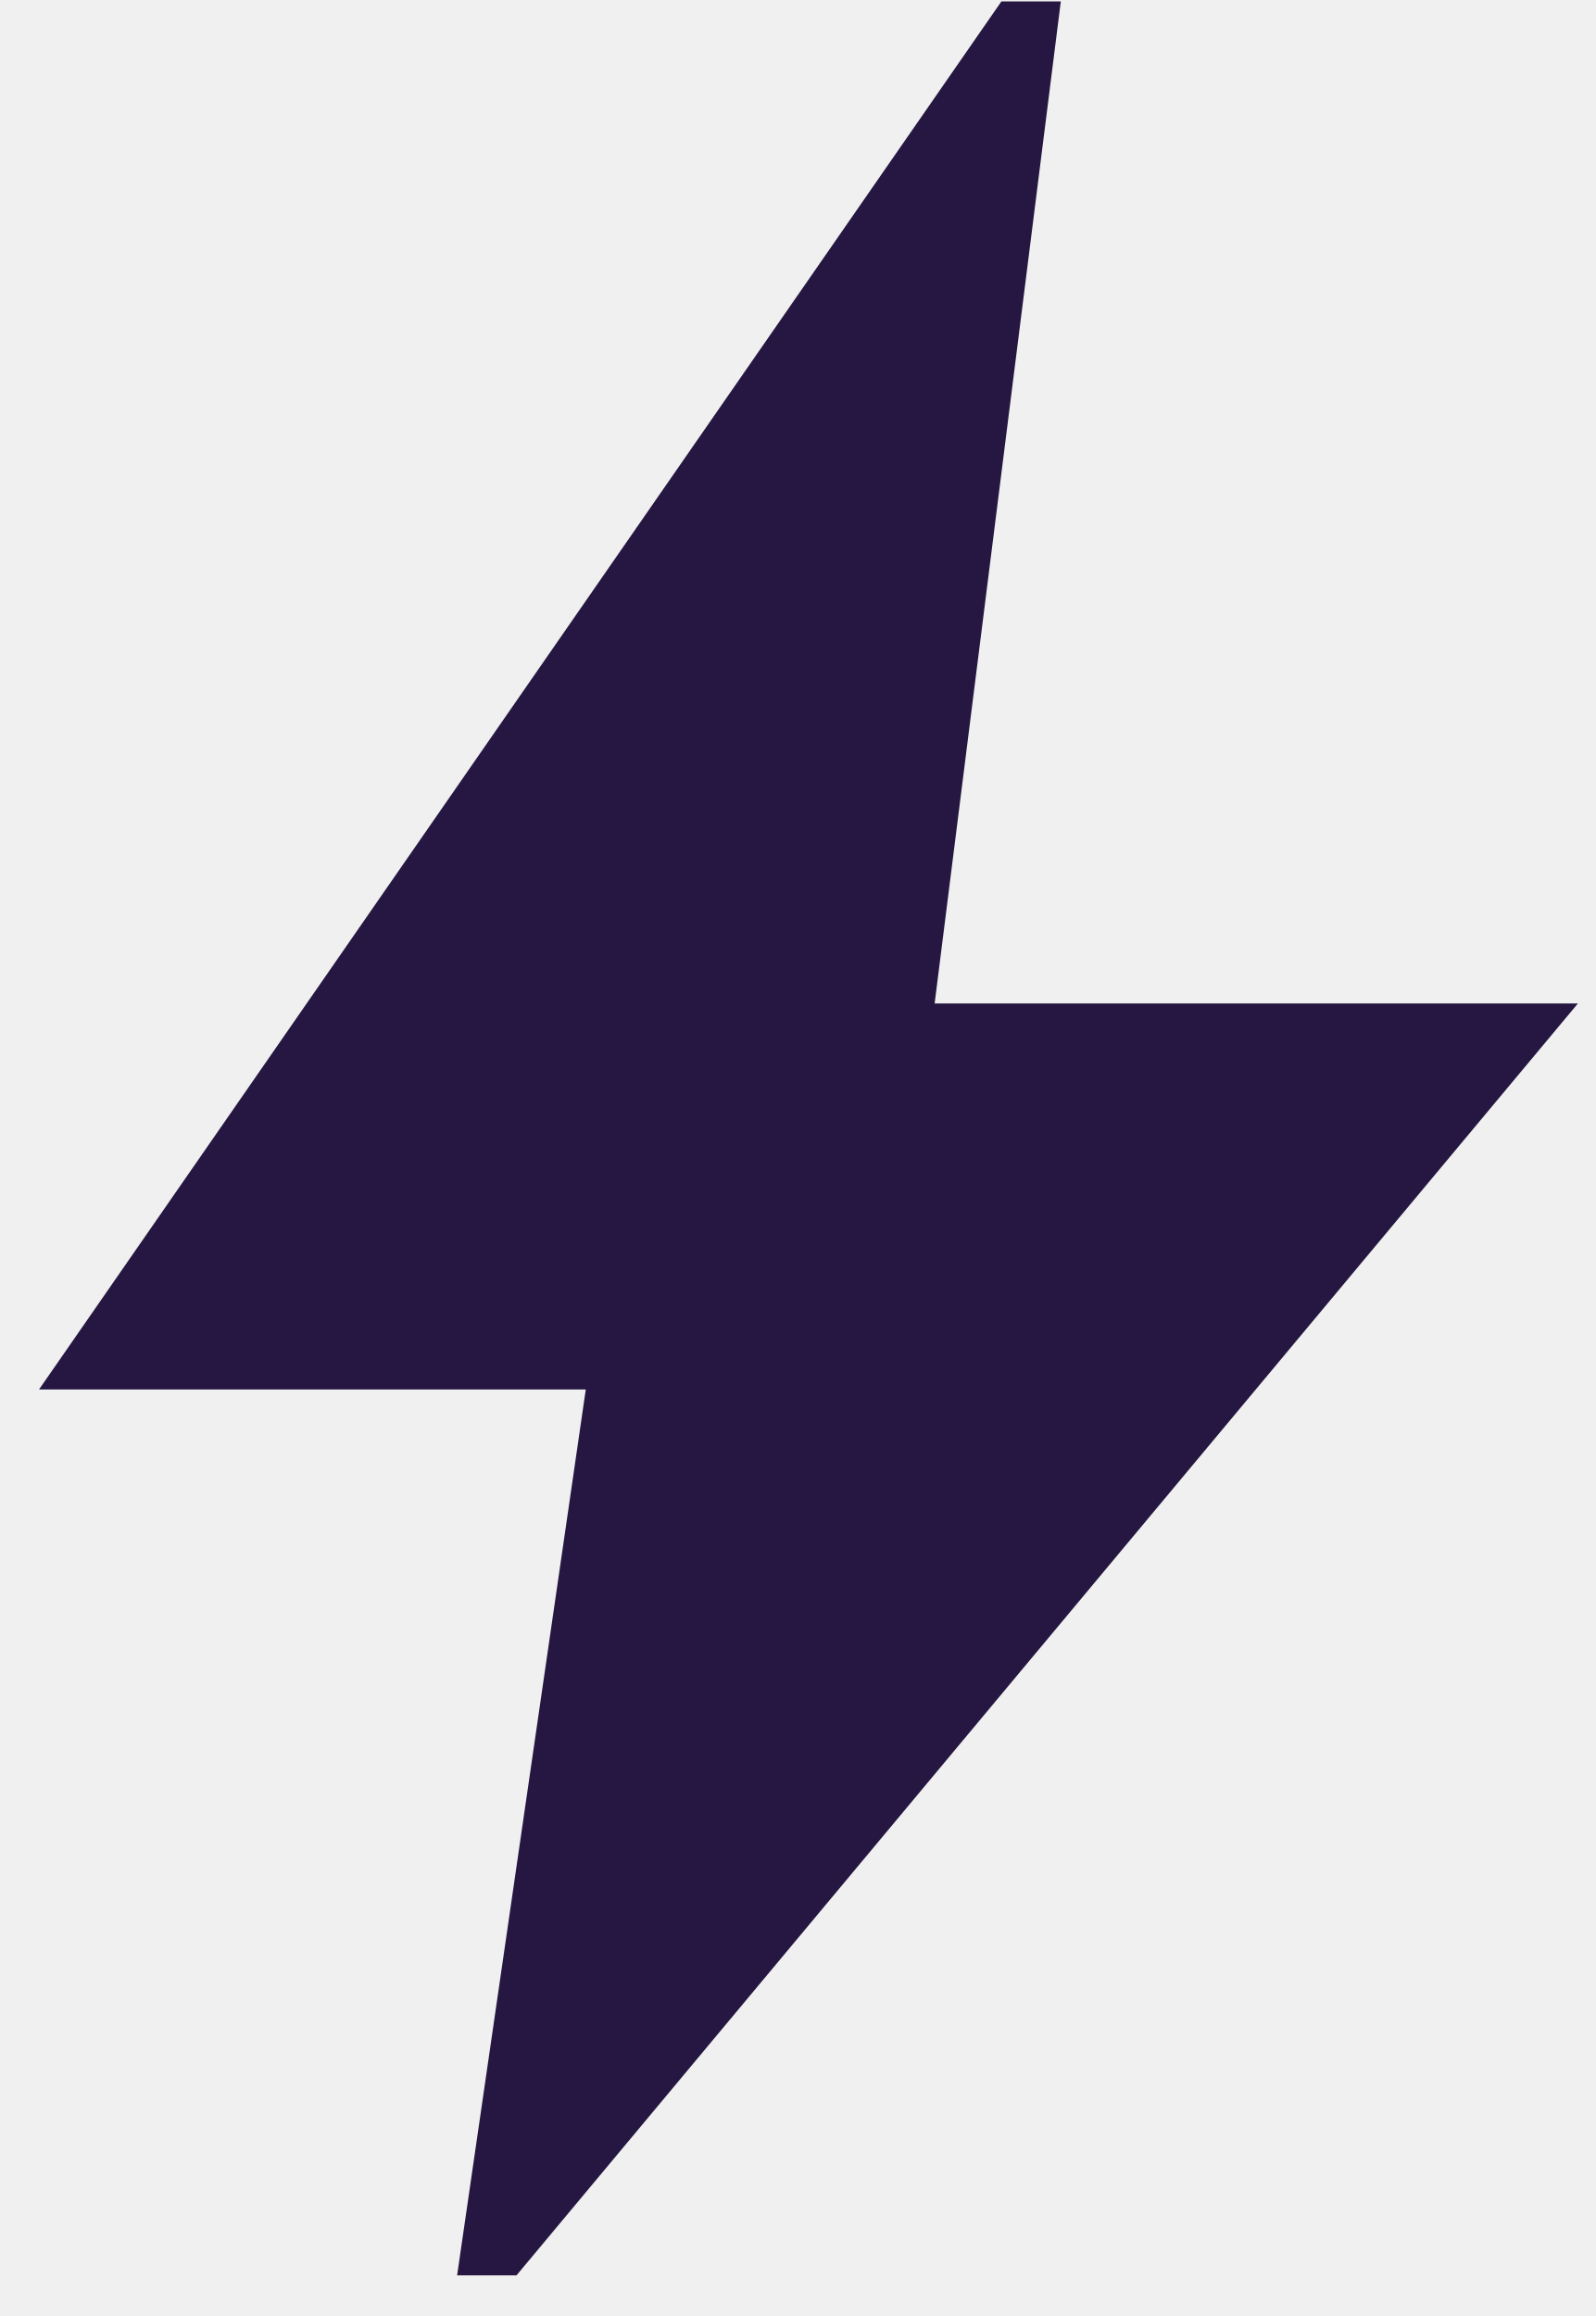
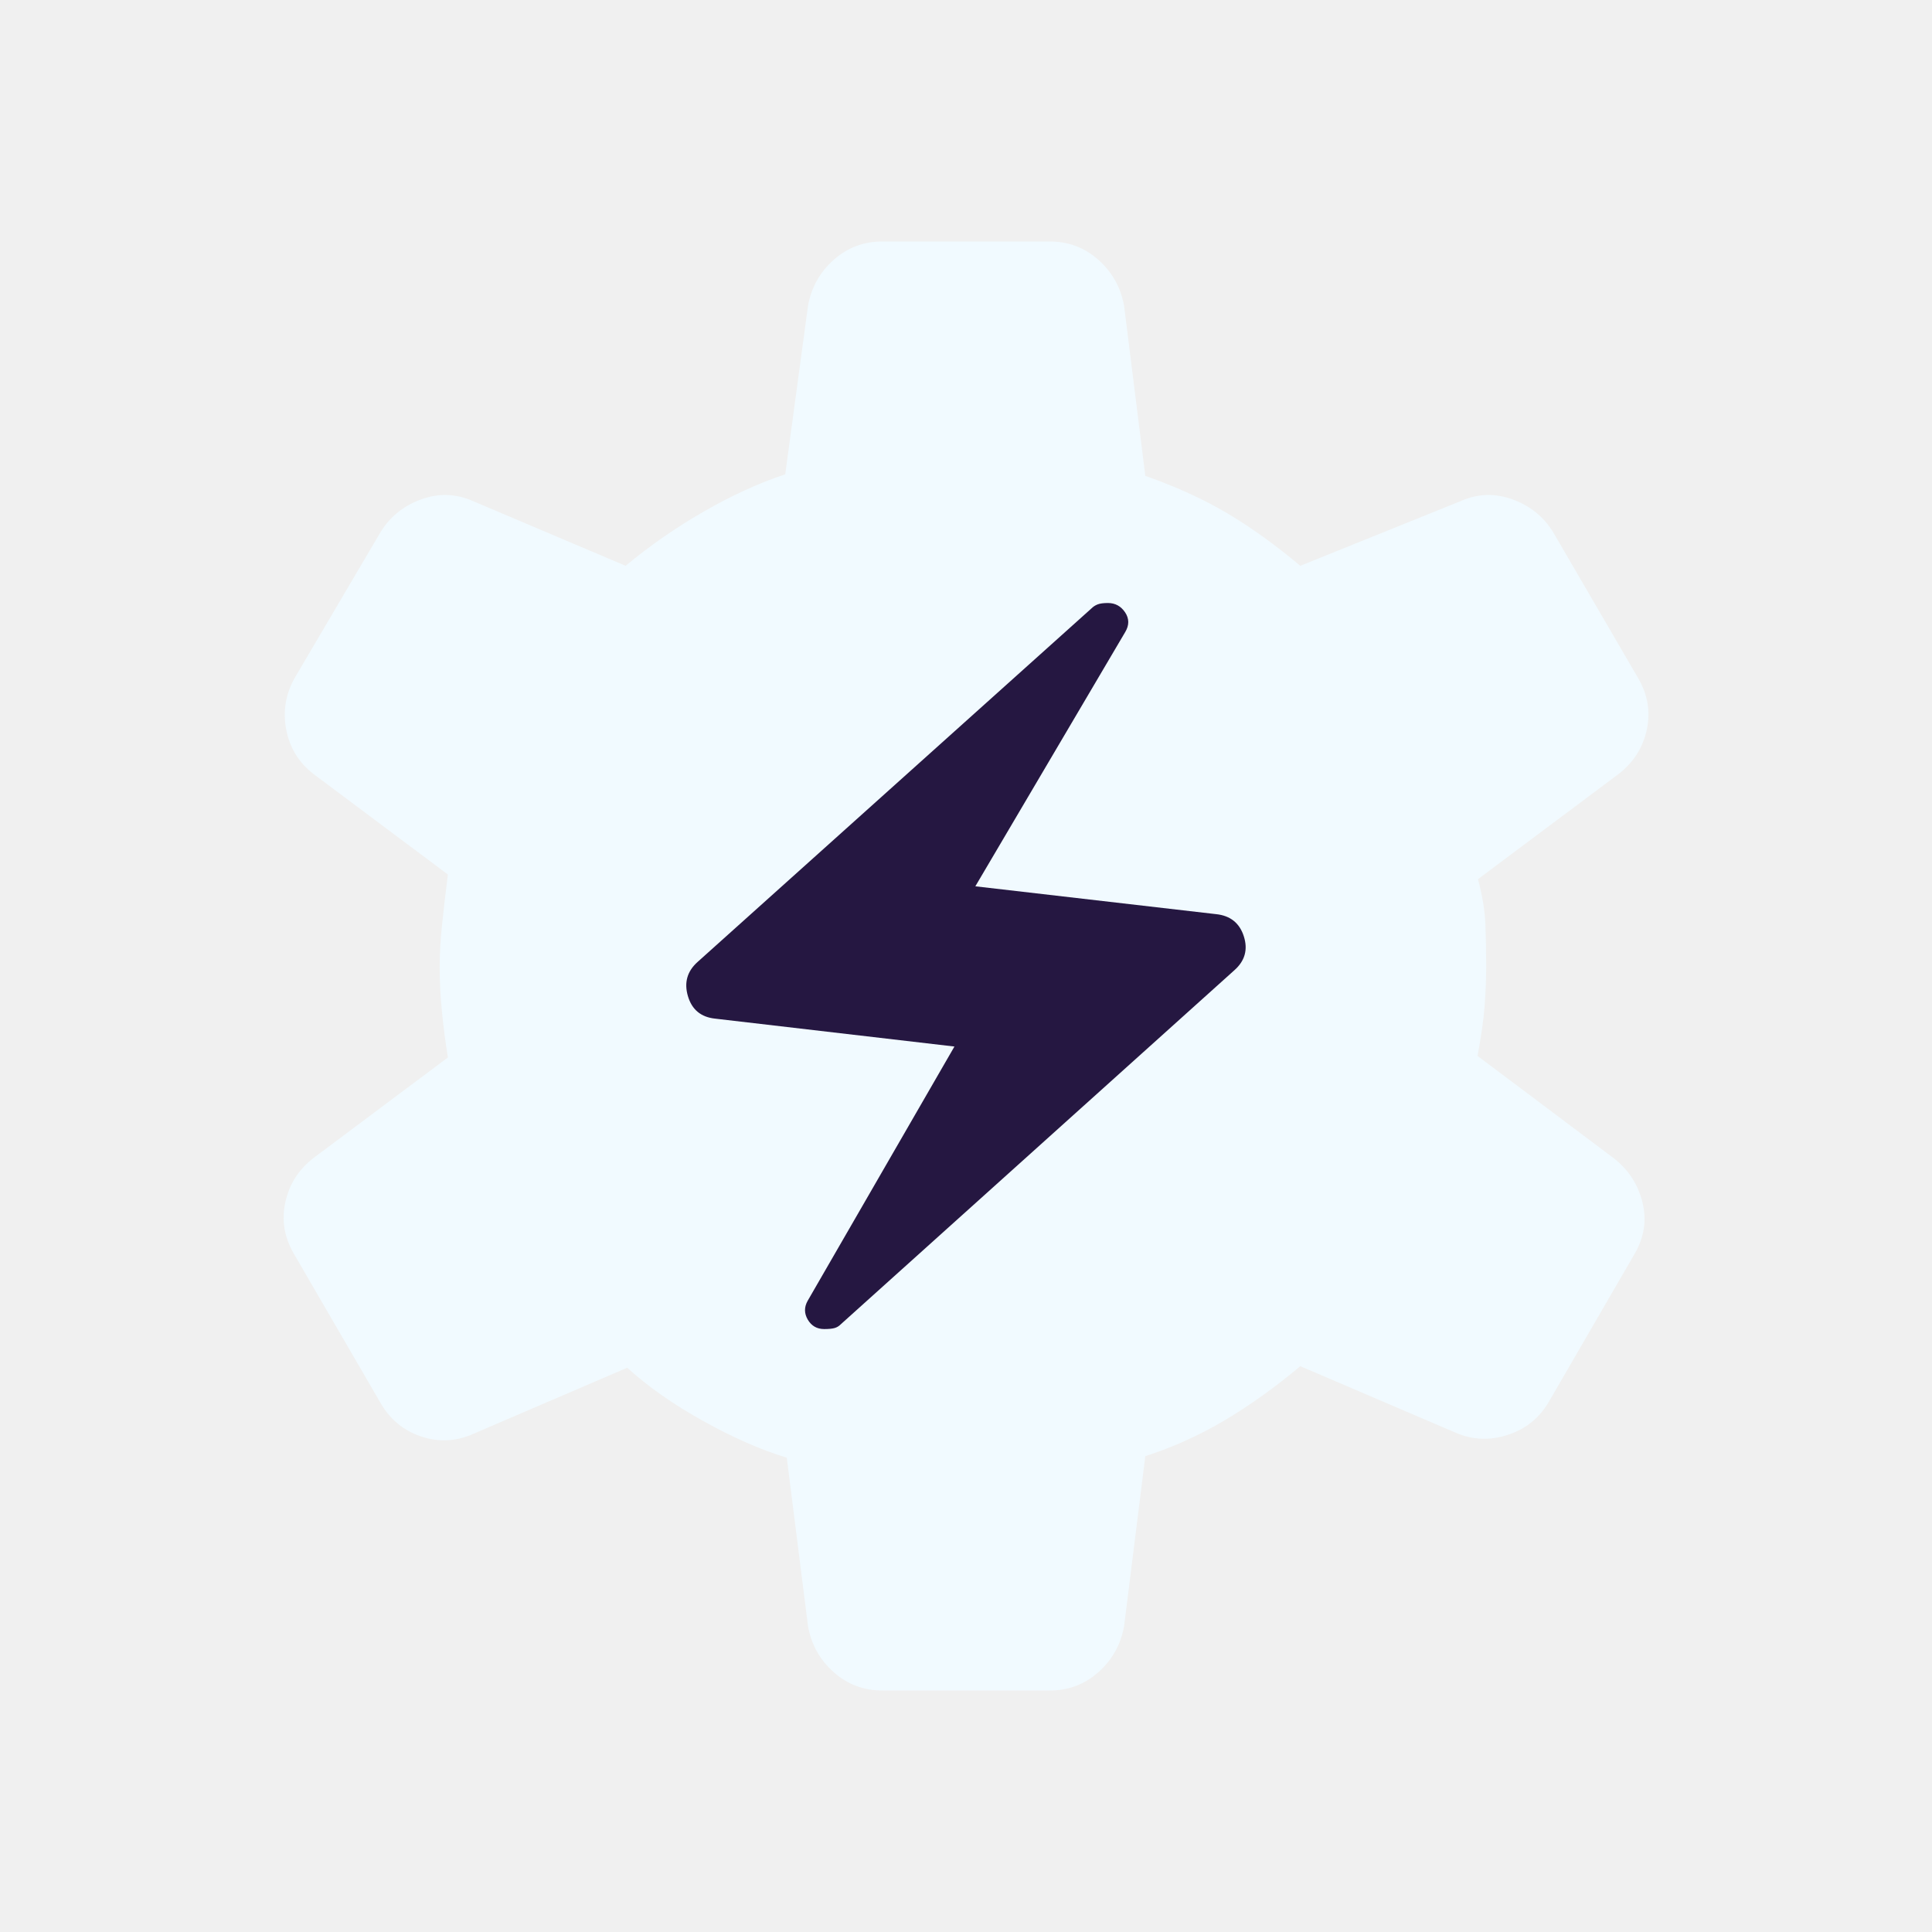
- <svg xmlns="http://www.w3.org/2000/svg" width="31" height="45" viewBox="0 0 31 45" fill="none">
-   <path d="M8.883 44.21L11.383 26.998H0.758L19.46 0.027H20.614L18.162 19.498H30.662L10.037 44.21H8.883Z" fill="#251741" />
+ <svg xmlns="http://www.w3.org/2000/svg" width="60" height="60" viewBox="0 0 60 60" fill="none">
+   <g clip-path="url(#clip0_5251_4704)">
+     <path d="M27.4 52.5C26.82 52.5 26.316 52.309 25.888 51.928C25.46 51.547 25.195 51.07 25.093 50.5L24.434 45.269C23.636 45.029 22.773 44.651 21.845 44.134C20.917 43.618 20.128 43.066 19.478 42.476L14.689 44.534C14.16 44.767 13.623 44.793 13.078 44.611C12.533 44.428 12.113 44.081 11.819 43.572L9.121 38.928C8.827 38.419 8.74 37.886 8.862 37.332C8.984 36.777 9.274 36.322 9.732 35.966L13.91 32.841C13.836 32.39 13.775 31.924 13.728 31.445C13.679 30.966 13.655 30.5 13.655 30.048C13.655 29.628 13.679 29.187 13.728 28.724C13.775 28.26 13.836 27.739 13.91 27.159L9.732 24.034C9.274 23.678 8.992 23.215 8.886 22.644C8.78 22.074 8.875 21.534 9.169 21.024L11.819 16.524C12.113 16.046 12.533 15.708 13.078 15.509C13.623 15.311 14.16 15.328 14.689 15.562L19.429 17.572C20.176 16.95 20.984 16.389 21.853 15.889C22.721 15.389 23.565 15.003 24.386 14.731L25.093 9.5C25.195 8.93 25.46 8.454 25.888 8.072C26.316 7.691 26.82 7.5 27.4 7.5H32.603C33.183 7.5 33.687 7.691 34.114 8.072C34.542 8.454 34.808 8.93 34.91 9.5L35.569 14.779C36.527 15.115 37.374 15.502 38.109 15.938C38.845 16.373 39.602 16.918 40.381 17.572L45.362 15.562C45.891 15.328 46.428 15.311 46.973 15.509C47.518 15.708 47.937 16.046 48.232 16.524L50.881 21.072C51.176 21.581 51.262 22.113 51.141 22.668C51.019 23.223 50.729 23.678 50.271 24.034L45.9 27.303C46.038 27.819 46.115 28.293 46.131 28.724C46.147 29.155 46.155 29.58 46.155 30C46.155 30.388 46.139 30.797 46.107 31.228C46.075 31.659 46.001 32.181 45.886 32.793L50.112 35.966C50.57 36.322 50.868 36.777 51.006 37.332C51.144 37.886 51.065 38.419 50.771 38.928L48.107 43.524C47.812 44.034 47.384 44.38 46.823 44.562C46.262 44.745 45.718 44.719 45.189 44.486L40.381 42.428C39.602 43.082 38.818 43.643 38.03 44.111C37.242 44.578 36.421 44.949 35.569 45.221L34.91 50.5C34.808 51.07 34.542 51.547 34.114 51.928C33.687 52.309 33.183 52.5 32.603 52.5H27.4ZM29.934 36.25C31.678 36.25 33.155 35.644 34.367 34.432C35.578 33.221 36.184 31.744 36.184 30C36.184 28.256 35.578 26.779 34.367 25.567C33.155 24.356 31.678 23.75 29.934 23.75C28.181 23.75 26.701 24.356 25.494 25.567C24.287 26.779 23.684 28.256 23.684 30C23.684 31.744 24.287 33.221 25.494 34.432C26.701 35.644 28.181 36.25 29.934 36.25Z" fill="#F1FAFF" />
+     <rect x="22" y="21" width="15" height="18" fill="#F1FAFF" />
+     <path d="M29.641 32.501L22.211 31.635C21.77 31.589 21.488 31.356 21.364 30.936C21.24 30.516 21.341 30.161 21.668 29.871L33.896 18.895C33.952 18.839 34.017 18.797 34.091 18.769C34.164 18.741 34.27 18.727 34.408 18.727C34.633 18.727 34.81 18.823 34.941 19.017C35.071 19.212 35.072 19.416 34.944 19.63L30.29 27.525L37.769 28.39C38.209 28.436 38.496 28.666 38.628 29.078C38.76 29.489 38.663 29.84 38.336 30.13L26.108 41.13C26.052 41.187 25.987 41.225 25.913 41.245C25.839 41.265 25.734 41.275 25.596 41.275C25.371 41.275 25.202 41.178 25.087 40.984C24.973 40.79 24.971 40.593 25.084 40.395L29.641 32.501Z" fill="#251741" />
+   </g>
+   <defs>
+     <clipPath id="clip0_5251_4704">
+       <rect width="60" height="60" fill="white" />
+     </clipPath>
+   </defs>
</svg>
